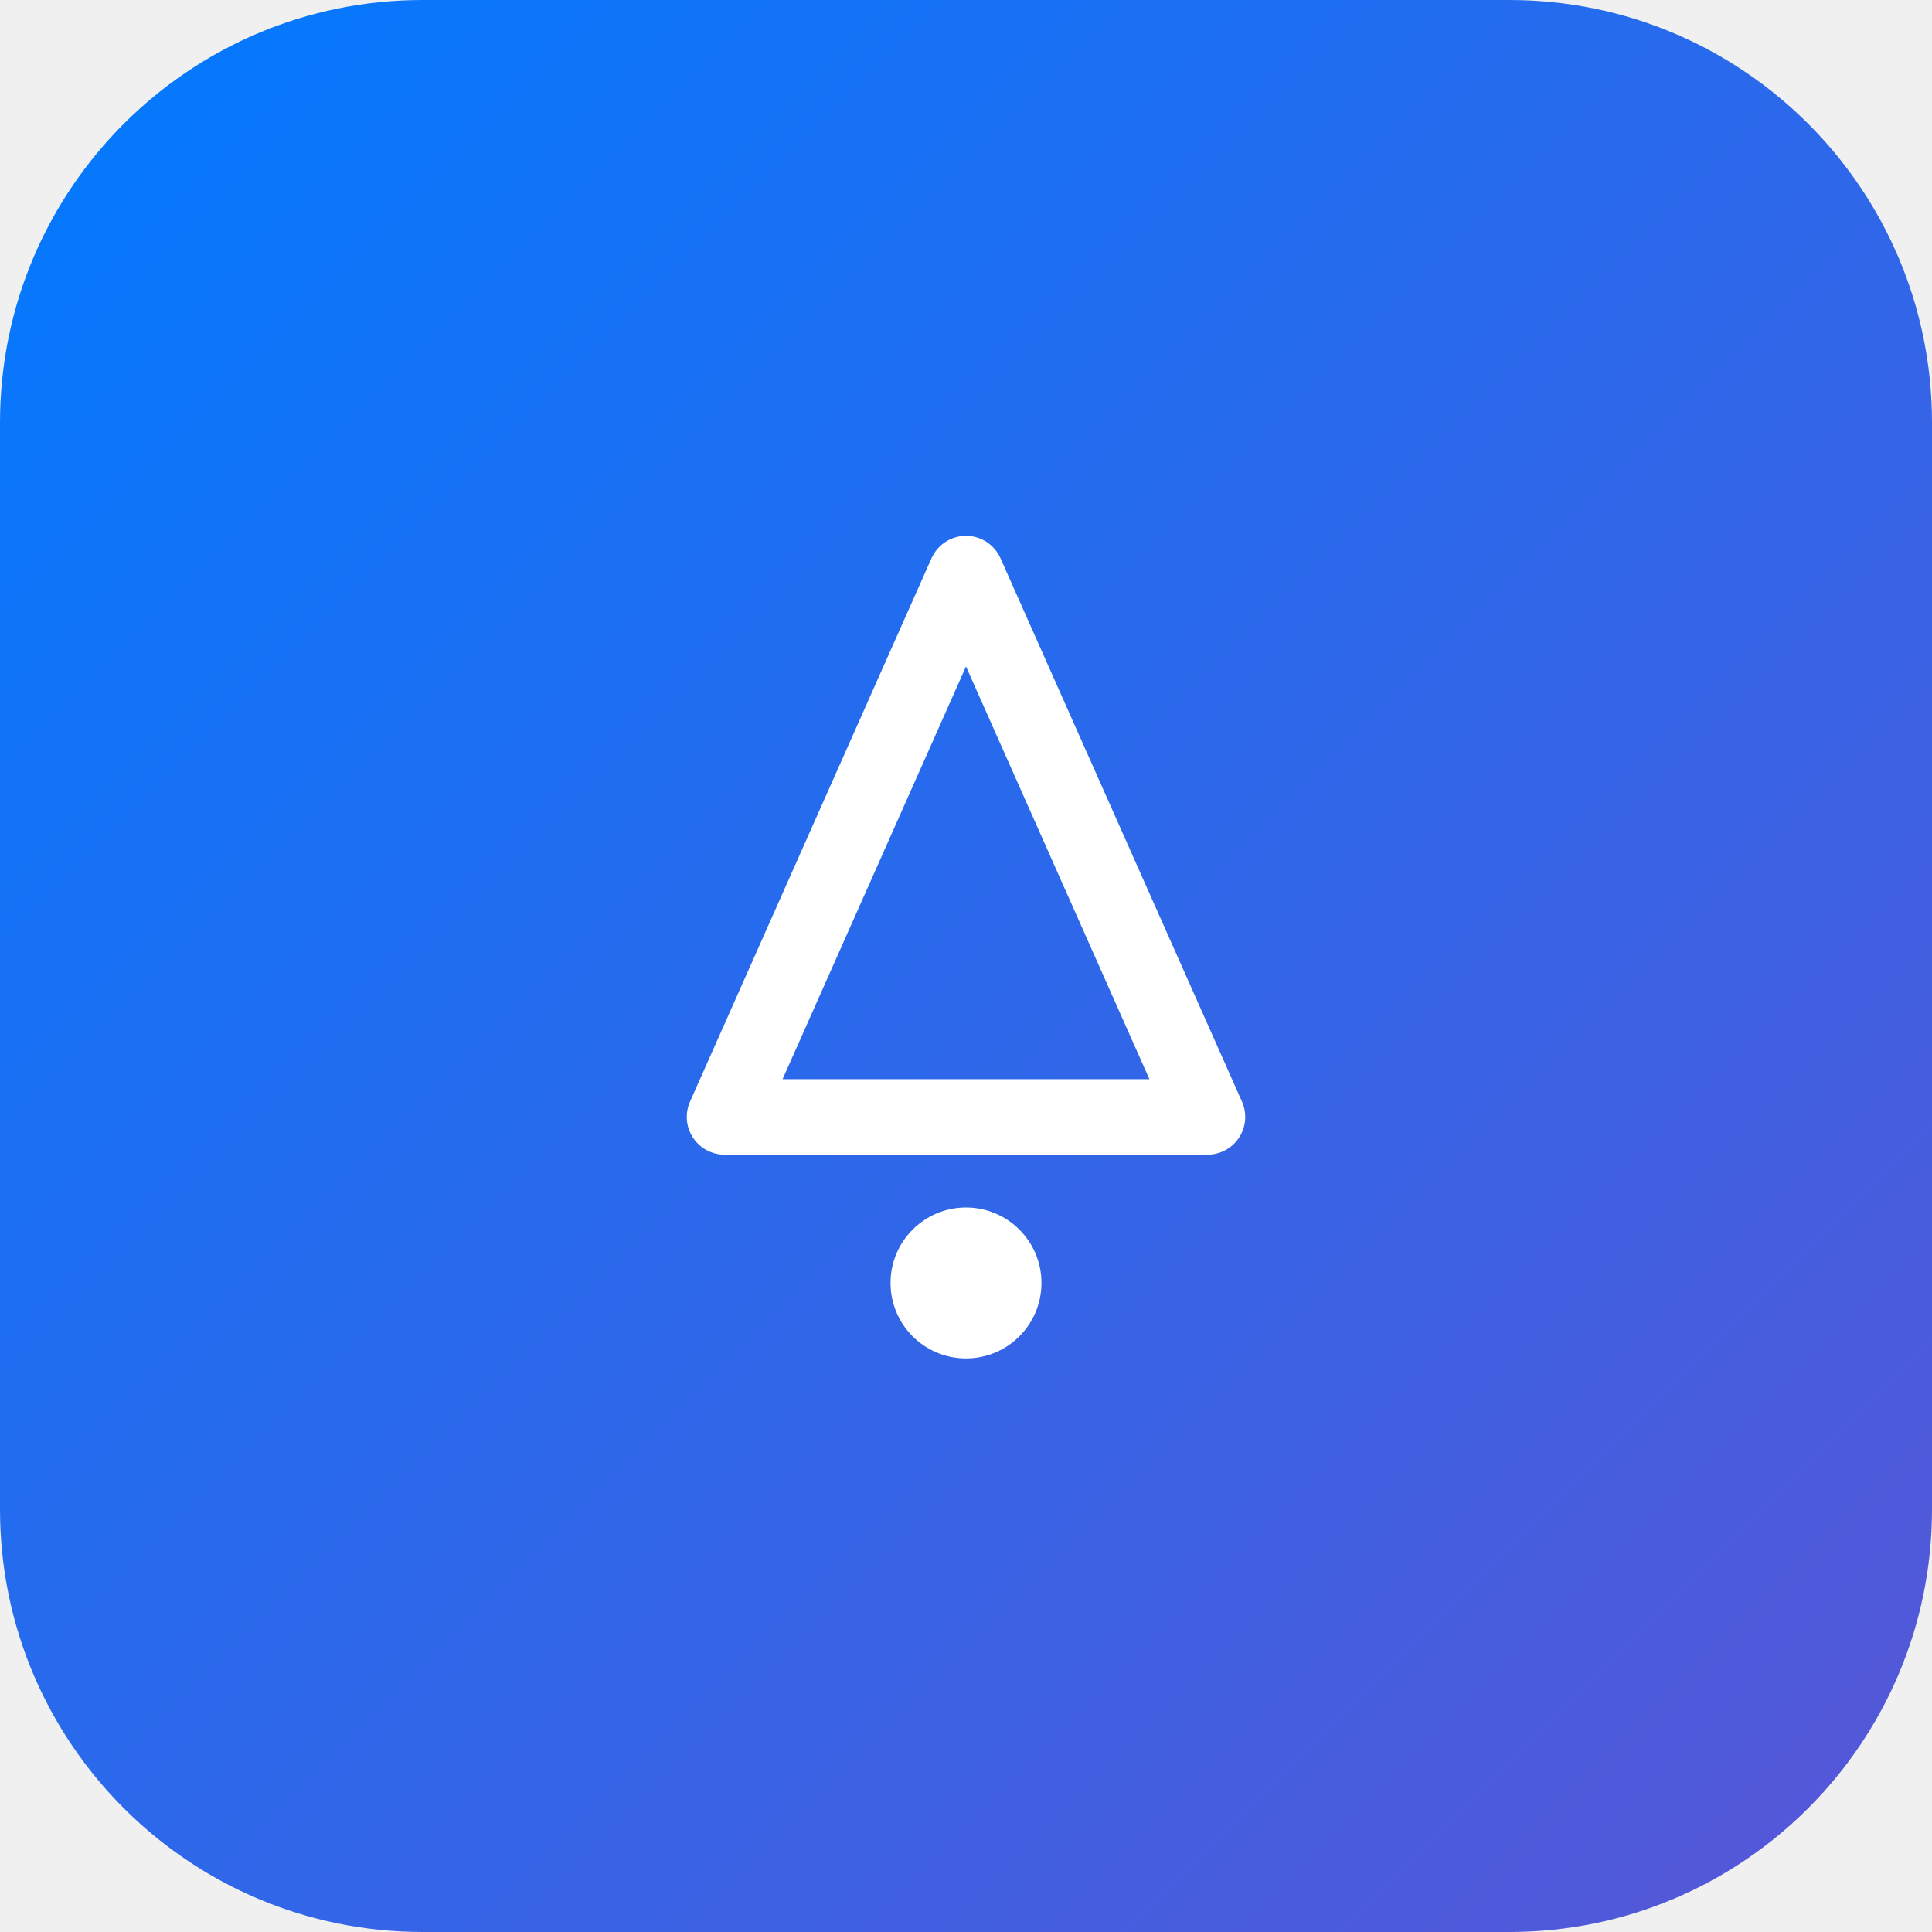
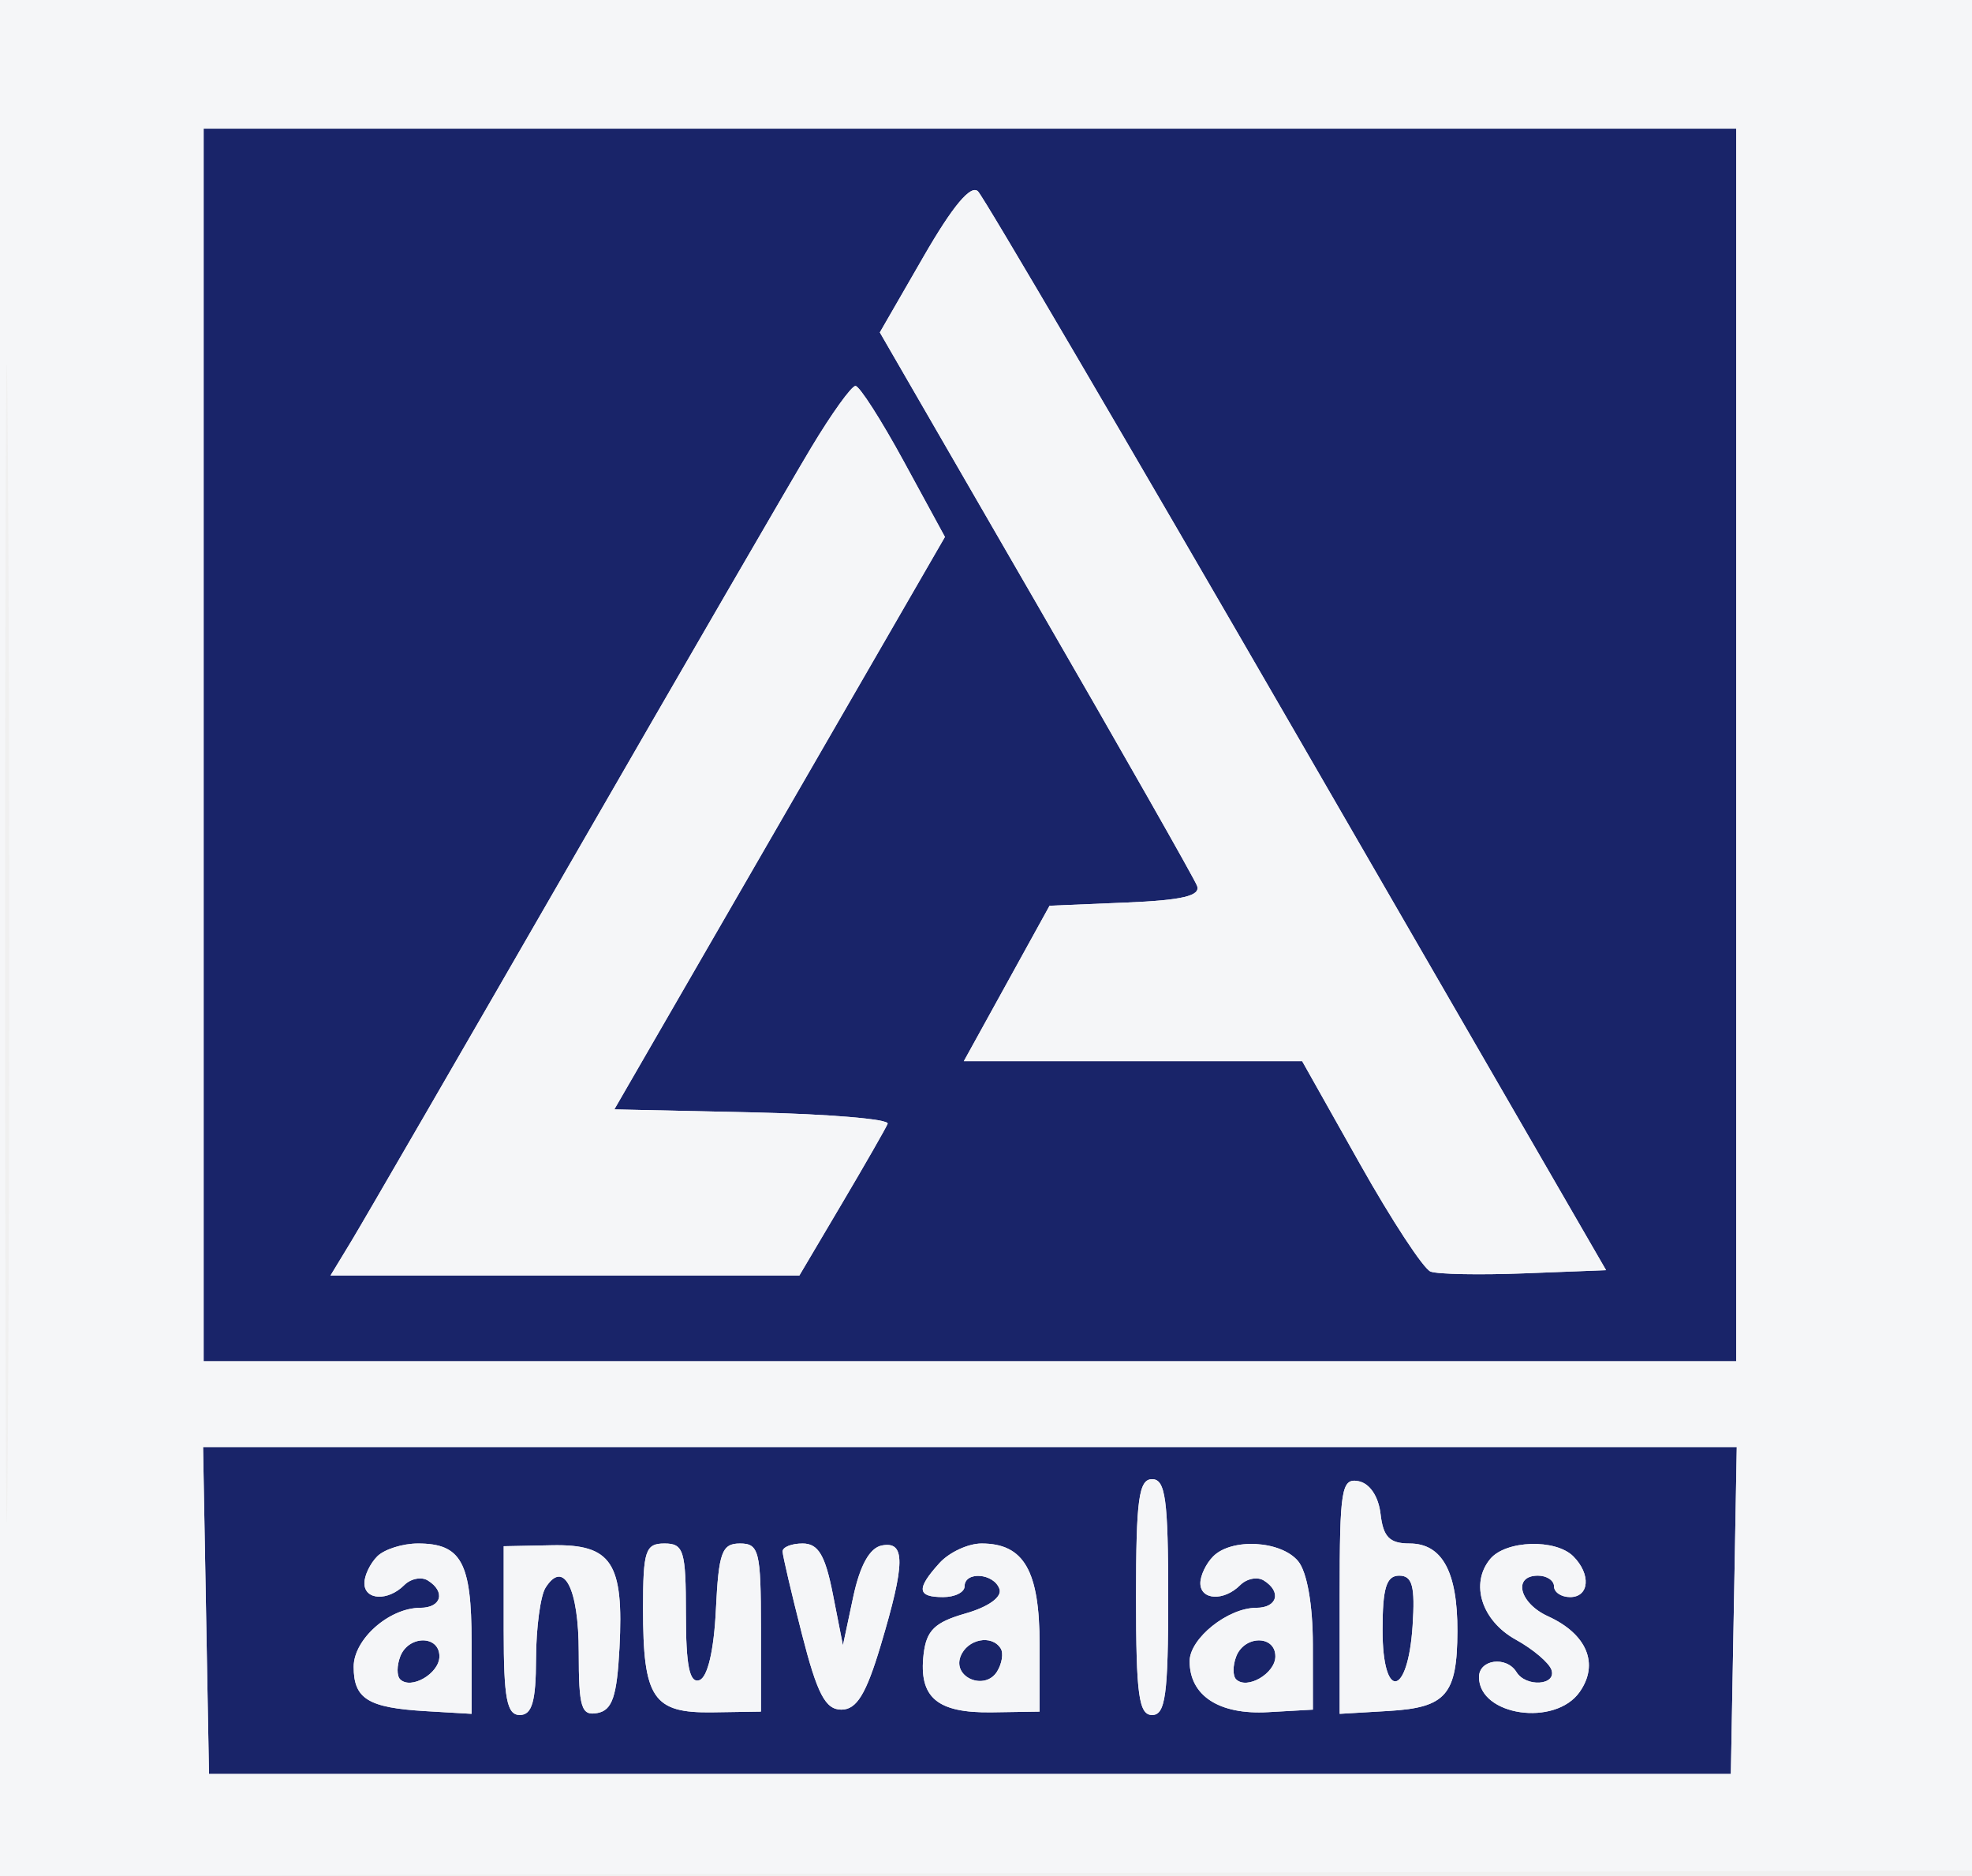
- <svg xmlns="http://www.w3.org/2000/svg" width="128" height="128" viewBox="0 0 128 128" fill="none">
-   <rect width="128" height="128" rx="28" fill="url(#gradient)" />
-   <path d="M64 38L48 74H80L64 38Z" stroke="white" stroke-width="5" stroke-linecap="round" stroke-linejoin="round" />
-   <circle cx="64" cy="85" r="5" fill="white" />
-   <defs>
-     <linearGradient id="gradient" x1="0" y1="0" x2="128" y2="128" gradientUnits="userSpaceOnUse">
-       <stop offset="0%" stop-color="#007AFF" />
-       <stop offset="100%" stop-color="#5856D6" />
-     </linearGradient>
-   </defs>
+ <svg xmlns="http://www.w3.org/2000/svg" width="184" height="175" viewBox="0 0 184 175" version="1.1">
+   <path d="M 19 69.500 L 19 127 90.500 127 L 162 127 162 69.500 L 162 12 90.500 12 L 19 12 19 69.500 M 86.175 23.934 L 82.094 31.013 96.648 56.188 C 104.653 70.034, 111.422 81.936, 111.690 82.636 C 112.052 83.577, 110.325 83.986, 105.055 84.204 L 97.931 84.500 93.932 91.750 L 89.932 99 105.716 99 L 121.500 99.001 126.893 108.587 C 129.859 113.859, 132.824 118.379, 133.481 118.631 C 134.139 118.884, 138.092 118.957, 142.267 118.795 L 149.857 118.500 121.057 68.678 C 105.217 41.276, 91.806 18.406, 91.256 17.856 C 90.589 17.189, 88.896 19.214, 86.175 23.934 M 75.694 41.750 C 73.796 44.913, 63.814 62.125, 53.511 80 C 43.208 97.875, 33.891 113.962, 32.808 115.750 L 30.837 119 52.711 119 L 74.584 119 78.542 112.309 C 80.719 108.629, 82.646 105.267, 82.823 104.839 C 83.001 104.410, 77.336 103.933, 70.234 103.780 L 57.322 103.500 72.745 76.796 L 88.168 50.092 84.334 43.053 C 82.225 39.181, 80.195 36.010, 79.822 36.007 C 79.450 36.003, 77.592 38.587, 75.694 41.750 M 19.224 150.250 L 19.500 165.500 90.500 165.500 L 161.500 165.500 161.776 150.250 L 162.052 135 90.500 135 L 18.948 135 19.224 150.250 M 106 149 C 106 158.111, 106.258 160, 107.500 160 C 108.742 160, 109 158.111, 109 149 C 109 139.889, 108.742 138, 107.500 138 C 106.258 138, 106 139.889, 106 149 M 125 148.873 L 125 159.892 129.582 159.622 C 134.936 159.306, 135.964 158.113, 135.985 152.184 C 136.004 146.650, 134.562 144, 131.531 144 C 129.660 144, 129.063 143.397, 128.816 141.259 C 128.626 139.605, 127.805 138.385, 126.750 138.185 C 125.169 137.885, 125 138.918, 125 148.873 M 35.200 145.200 C 34.540 145.860, 34 146.985, 34 147.700 C 34 149.292, 36.197 149.403, 37.713 147.887 C 38.325 147.275, 39.315 147.077, 39.913 147.446 C 41.602 148.490, 41.194 150, 39.223 150 C 36.317 150, 33 152.930, 33 155.498 C 33 158.498, 34.338 159.323, 39.718 159.640 L 44 159.892 44 153.146 C 44 145.766, 43.035 144, 39 144 C 37.570 144, 35.860 144.540, 35.200 145.200 M 47 152.127 C 47 158.459, 47.294 160, 48.500 160 C 49.641 160, 50.004 158.743, 50.015 154.750 C 50.024 151.863, 50.423 148.880, 50.904 148.122 C 52.596 145.449, 54 148.174, 54 154.132 C 54 159.320, 54.240 160.101, 55.750 159.814 C 57.129 159.551, 57.563 158.270, 57.799 153.766 C 58.217 145.787, 57.075 144.051, 51.485 144.164 L 47 144.254 47 152.127 M 60 150.066 C 60 158.460, 60.921 159.836, 66.487 159.751 L 71 159.683 71 151.842 C 71 144.731, 70.818 144, 69.048 144 C 67.354 144, 67.056 144.819, 66.798 150.171 C 66.613 153.991, 66.024 156.498, 65.250 156.754 C 64.335 157.056, 64 155.403, 64 150.583 C 64 144.667, 63.797 144, 62 144 C 60.220 144, 60 144.667, 60 150.066 M 73.023 144.750 C 73.035 145.162, 73.852 148.650, 74.837 152.500 C 76.255 158.044, 77.018 159.500, 78.504 159.500 C 79.932 159.500, 80.811 158.064, 82.177 153.500 C 84.474 145.826, 84.497 143.758, 82.280 144.185 C 81.147 144.403, 80.234 146.049, 79.606 149.008 L 78.651 153.500 77.717 148.750 C 76.997 145.086, 76.351 144, 74.892 144 C 73.851 144, 73.010 144.338, 73.023 144.750 M 87.655 145.829 C 85.483 148.229, 85.567 149, 88 149 C 89.100 149, 90 148.550, 90 148 C 90 146.556, 92.755 146.768, 93.257 148.250 C 93.510 148.995, 92.231 149.914, 90.090 150.527 C 87.216 151.348, 86.436 152.108, 86.178 154.337 C 85.711 158.367, 87.430 159.828, 92.547 159.751 L 97 159.683 97 153.413 C 97 146.540, 95.538 144, 91.584 144 C 90.333 144, 88.565 144.823, 87.655 145.829 M 113.200 145.200 C 112.540 145.860, 112 146.985, 112 147.700 C 112 149.292, 114.197 149.403, 115.713 147.887 C 116.325 147.275, 117.315 147.077, 117.913 147.446 C 119.602 148.490, 119.194 150, 117.223 150 C 114.566 150, 111 152.857, 111 154.985 C 111 158.204, 113.751 159.992, 118.307 159.736 L 122.500 159.500 122.496 153.399 C 122.494 149.711, 121.951 146.646, 121.124 145.649 C 119.528 143.726, 114.934 143.466, 113.200 145.200 M 139.046 145.445 C 137.143 147.737, 138.244 151.207, 141.431 152.968 C 143.043 153.858, 144.543 155.129, 144.764 155.793 C 145.248 157.243, 142.380 157.425, 141.500 156 C 140.555 154.471, 138 154.811, 138 156.465 C 138 160.075, 145.103 161.118, 147.396 157.845 C 149.231 155.225, 148.065 152.442, 144.438 150.790 C 141.758 149.569, 141.122 147, 143.500 147 C 144.325 147, 145 147.450, 145 148 C 145 148.550, 145.675 149, 146.500 149 C 148.300 149, 148.469 146.869, 146.800 145.200 C 145.146 143.546, 140.500 143.693, 139.046 145.445 M 129 152.083 C 129 158.691, 131.370 158.344, 131.805 151.672 C 132.046 147.982, 131.783 147, 130.555 147 C 129.352 147, 129 148.152, 129 152.083 M 37.345 154.543 C 37.019 155.392, 37.014 156.347, 37.333 156.667 C 38.342 157.676, 41 156.128, 41 154.531 C 41 152.535, 38.112 152.545, 37.345 154.543 M 89.624 154.538 C 88.867 156.511, 91.910 157.764, 93.035 155.943 C 93.493 155.202, 93.646 154.237, 93.375 153.798 C 92.546 152.456, 90.249 152.910, 89.624 154.538 M 115.345 154.543 C 115.019 155.392, 115.014 156.347, 115.333 156.667 C 116.342 157.676, 119 156.128, 119 154.531 C 119 152.535, 116.112 152.545, 115.345 154.543" stroke="none" fill="#192469" fill-rule="evenodd" />
+   <path d="M -0 87.505 L -0 175.010 92.250 174.755 L 184.500 174.500 184.755 87.250 L 185.011 0 92.505 0 L 0 0 -0 87.505 M 0.478 88 C 0.478 136.125, 0.601 155.813, 0.750 131.750 C 0.899 107.688, 0.899 68.313, 0.750 44.250 C 0.601 20.188, 0.478 39.875, 0.478 88 M 19 69.500 L 19 127 90.500 127 L 162 127 162 69.500 L 162 12 90.500 12 L 19 12 19 69.500 M 86.175 23.934 L 82.094 31.013 96.648 56.188 C 104.653 70.034, 111.422 81.936, 111.690 82.636 C 112.052 83.577, 110.325 83.986, 105.055 84.204 L 97.931 84.500 93.932 91.750 L 89.932 99 105.716 99 L 121.500 99.001 126.893 108.587 C 129.859 113.859, 132.824 118.379, 133.481 118.631 C 134.139 118.884, 138.092 118.957, 142.267 118.795 L 149.857 118.500 121.057 68.678 C 105.217 41.276, 91.806 18.406, 91.256 17.856 C 90.589 17.189, 88.896 19.214, 86.175 23.934 M 75.694 41.750 C 73.796 44.913, 63.814 62.125, 53.511 80 C 43.208 97.875, 33.891 113.962, 32.808 115.750 L 30.837 119 52.711 119 L 74.584 119 78.542 112.309 C 80.719 108.629, 82.646 105.267, 82.823 104.839 C 83.001 104.410, 77.336 103.933, 70.234 103.780 L 57.322 103.500 72.745 76.796 L 88.168 50.092 84.334 43.053 C 82.225 39.181, 80.195 36.010, 79.822 36.007 C 79.450 36.003, 77.592 38.587, 75.694 41.750 M 19.224 150.250 L 19.500 165.500 90.500 165.500 L 161.500 165.500 161.776 150.250 L 162.052 135 90.500 135 L 18.948 135 19.224 150.250 M 106 149 C 106 158.111, 106.258 160, 107.500 160 C 108.742 160, 109 158.111, 109 149 C 109 139.889, 108.742 138, 107.500 138 C 106.258 138, 106 139.889, 106 149 M 125 148.873 L 125 159.892 129.582 159.622 C 134.936 159.306, 135.964 158.113, 135.985 152.184 C 136.004 146.650, 134.562 144, 131.531 144 C 129.660 144, 129.063 143.397, 128.816 141.259 C 128.626 139.605, 127.805 138.385, 126.750 138.185 C 125.169 137.885, 125 138.918, 125 148.873 M 35.200 145.200 C 34.540 145.860, 34 146.985, 34 147.700 C 34 149.292, 36.197 149.403, 37.713 147.887 C 38.325 147.275, 39.315 147.077, 39.913 147.446 C 41.602 148.490, 41.194 150, 39.223 150 C 36.317 150, 33 152.930, 33 155.498 C 33 158.498, 34.338 159.323, 39.718 159.640 L 44 159.892 44 153.146 C 44 145.766, 43.035 144, 39 144 C 37.570 144, 35.860 144.540, 35.200 145.200 M 47 152.127 C 47 158.459, 47.294 160, 48.500 160 C 49.641 160, 50.004 158.743, 50.015 154.750 C 50.024 151.863, 50.423 148.880, 50.904 148.122 C 52.596 145.449, 54 148.174, 54 154.132 C 54 159.320, 54.240 160.101, 55.750 159.814 C 57.129 159.551, 57.563 158.270, 57.799 153.766 C 58.217 145.787, 57.075 144.051, 51.485 144.164 L 47 144.254 47 152.127 M 60 150.066 C 60 158.460, 60.921 159.836, 66.487 159.751 L 71 159.683 71 151.842 C 71 144.731, 70.818 144, 69.048 144 C 67.354 144, 67.056 144.819, 66.798 150.171 C 66.613 153.991, 66.024 156.498, 65.250 156.754 C 64.335 157.056, 64 155.403, 64 150.583 C 64 144.667, 63.797 144, 62 144 C 60.220 144, 60 144.667, 60 150.066 M 73.023 144.750 C 73.035 145.162, 73.852 148.650, 74.837 152.500 C 76.255 158.044, 77.018 159.500, 78.504 159.500 C 79.932 159.500, 80.811 158.064, 82.177 153.500 C 84.474 145.826, 84.497 143.758, 82.280 144.185 C 81.147 144.403, 80.234 146.049, 79.606 149.008 L 78.651 153.500 77.717 148.750 C 76.997 145.086, 76.351 144, 74.892 144 C 73.851 144, 73.010 144.338, 73.023 144.750 M 87.655 145.829 C 85.483 148.229, 85.567 149, 88 149 C 89.100 149, 90 148.550, 90 148 C 90 146.556, 92.755 146.768, 93.257 148.250 C 93.510 148.995, 92.231 149.914, 90.090 150.527 C 87.216 151.348, 86.436 152.108, 86.178 154.337 C 85.711 158.367, 87.430 159.828, 92.547 159.751 L 97 159.683 97 153.413 C 97 146.540, 95.538 144, 91.584 144 C 90.333 144, 88.565 144.823, 87.655 145.829 M 113.200 145.200 C 112.540 145.860, 112 146.985, 112 147.700 C 112 149.292, 114.197 149.403, 115.713 147.887 C 116.325 147.275, 117.315 147.077, 117.913 147.446 C 119.602 148.490, 119.194 150, 117.223 150 C 114.566 150, 111 152.857, 111 154.985 C 111 158.204, 113.751 159.992, 118.307 159.736 L 122.500 159.500 122.496 153.399 C 122.494 149.711, 121.951 146.646, 121.124 145.649 C 119.528 143.726, 114.934 143.466, 113.200 145.200 M 139.046 145.445 C 137.143 147.737, 138.244 151.207, 141.431 152.968 C 143.043 153.858, 144.543 155.129, 144.764 155.793 C 145.248 157.243, 142.380 157.425, 141.500 156 C 140.555 154.471, 138 154.811, 138 156.465 C 138 160.075, 145.103 161.118, 147.396 157.845 C 149.231 155.225, 148.065 152.442, 144.438 150.790 C 141.758 149.569, 141.122 147, 143.500 147 C 144.325 147, 145 147.450, 145 148 C 145 148.550, 145.675 149, 146.500 149 C 148.300 149, 148.469 146.869, 146.800 145.200 C 145.146 143.546, 140.500 143.693, 139.046 145.445 M 129 152.083 C 129 158.691, 131.370 158.344, 131.805 151.672 C 132.046 147.982, 131.783 147, 130.555 147 C 129.352 147, 129 148.152, 129 152.083 M 37.345 154.543 C 37.019 155.392, 37.014 156.347, 37.333 156.667 C 38.342 157.676, 41 156.128, 41 154.531 C 41 152.535, 38.112 152.545, 37.345 154.543 M 89.624 154.538 C 88.867 156.511, 91.910 157.764, 93.035 155.943 C 93.493 155.202, 93.646 154.237, 93.375 153.798 C 92.546 152.456, 90.249 152.910, 89.624 154.538 M 115.345 154.543 C 115.019 155.392, 115.014 156.347, 115.333 156.667 C 116.342 157.676, 119 156.128, 119 154.531 C 119 152.535, 116.112 152.545, 115.345 154.543" stroke="none" fill="#f5f6f8" fill-rule="evenodd" />
</svg>
